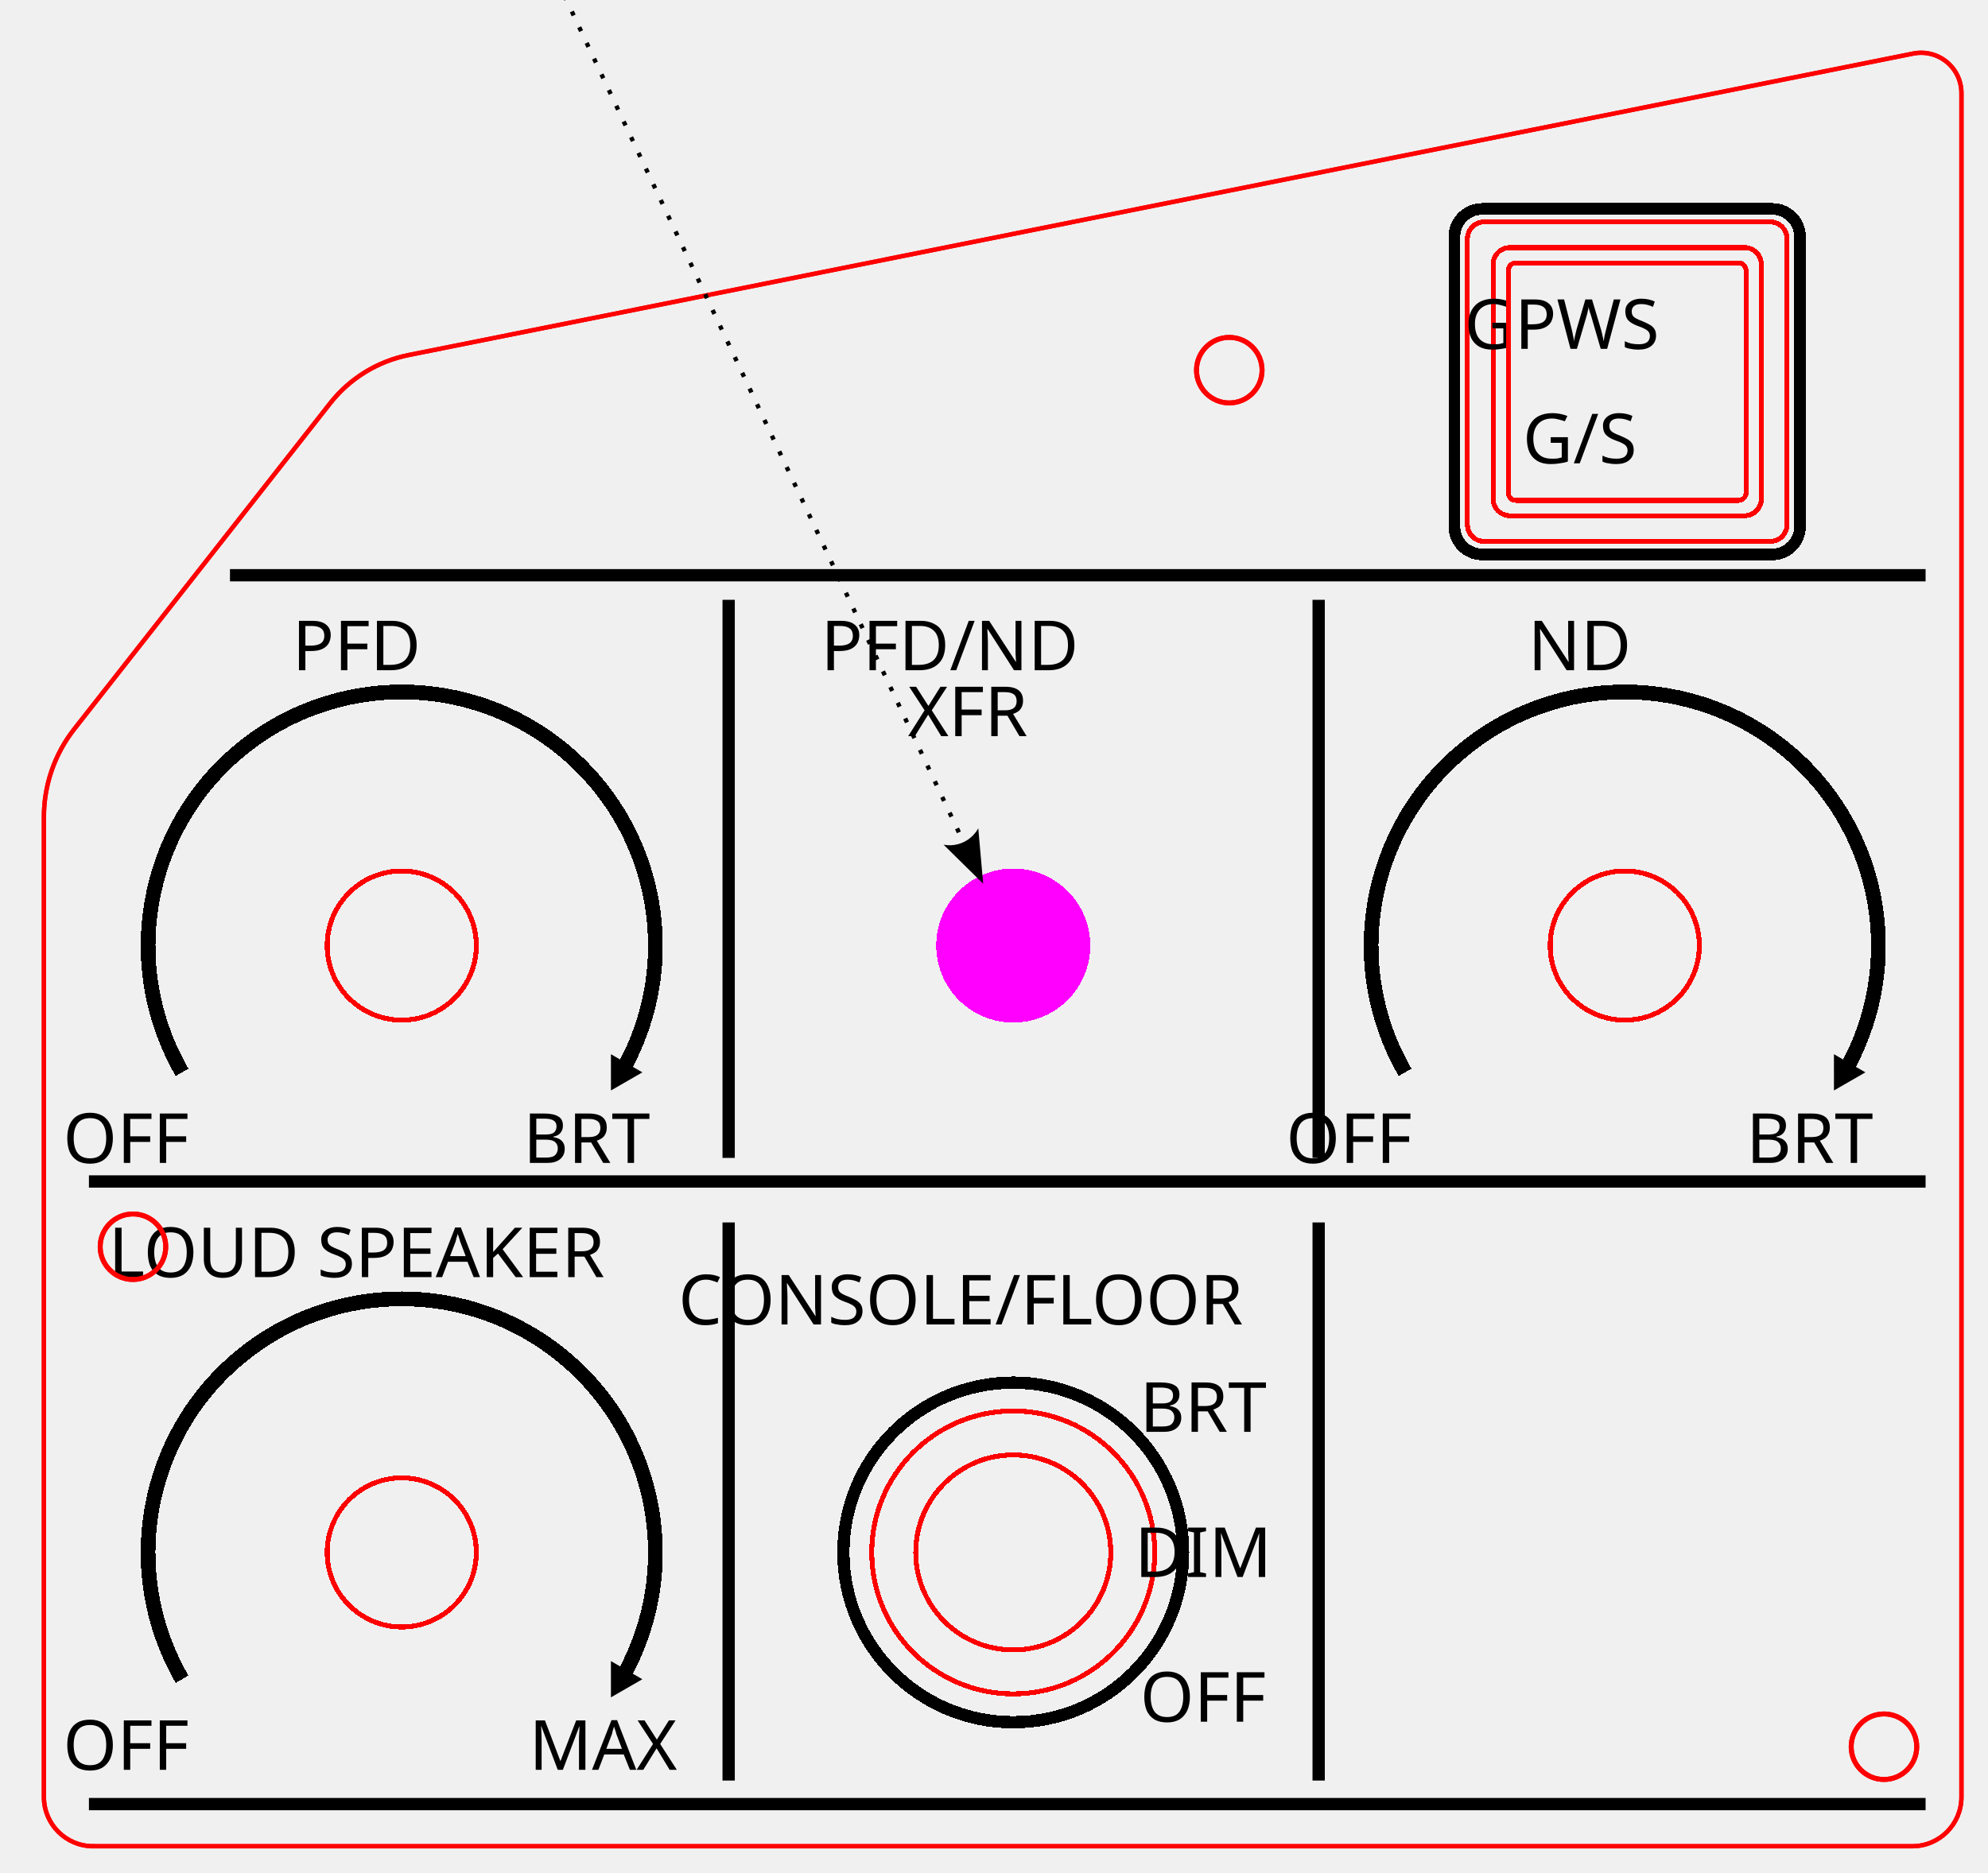
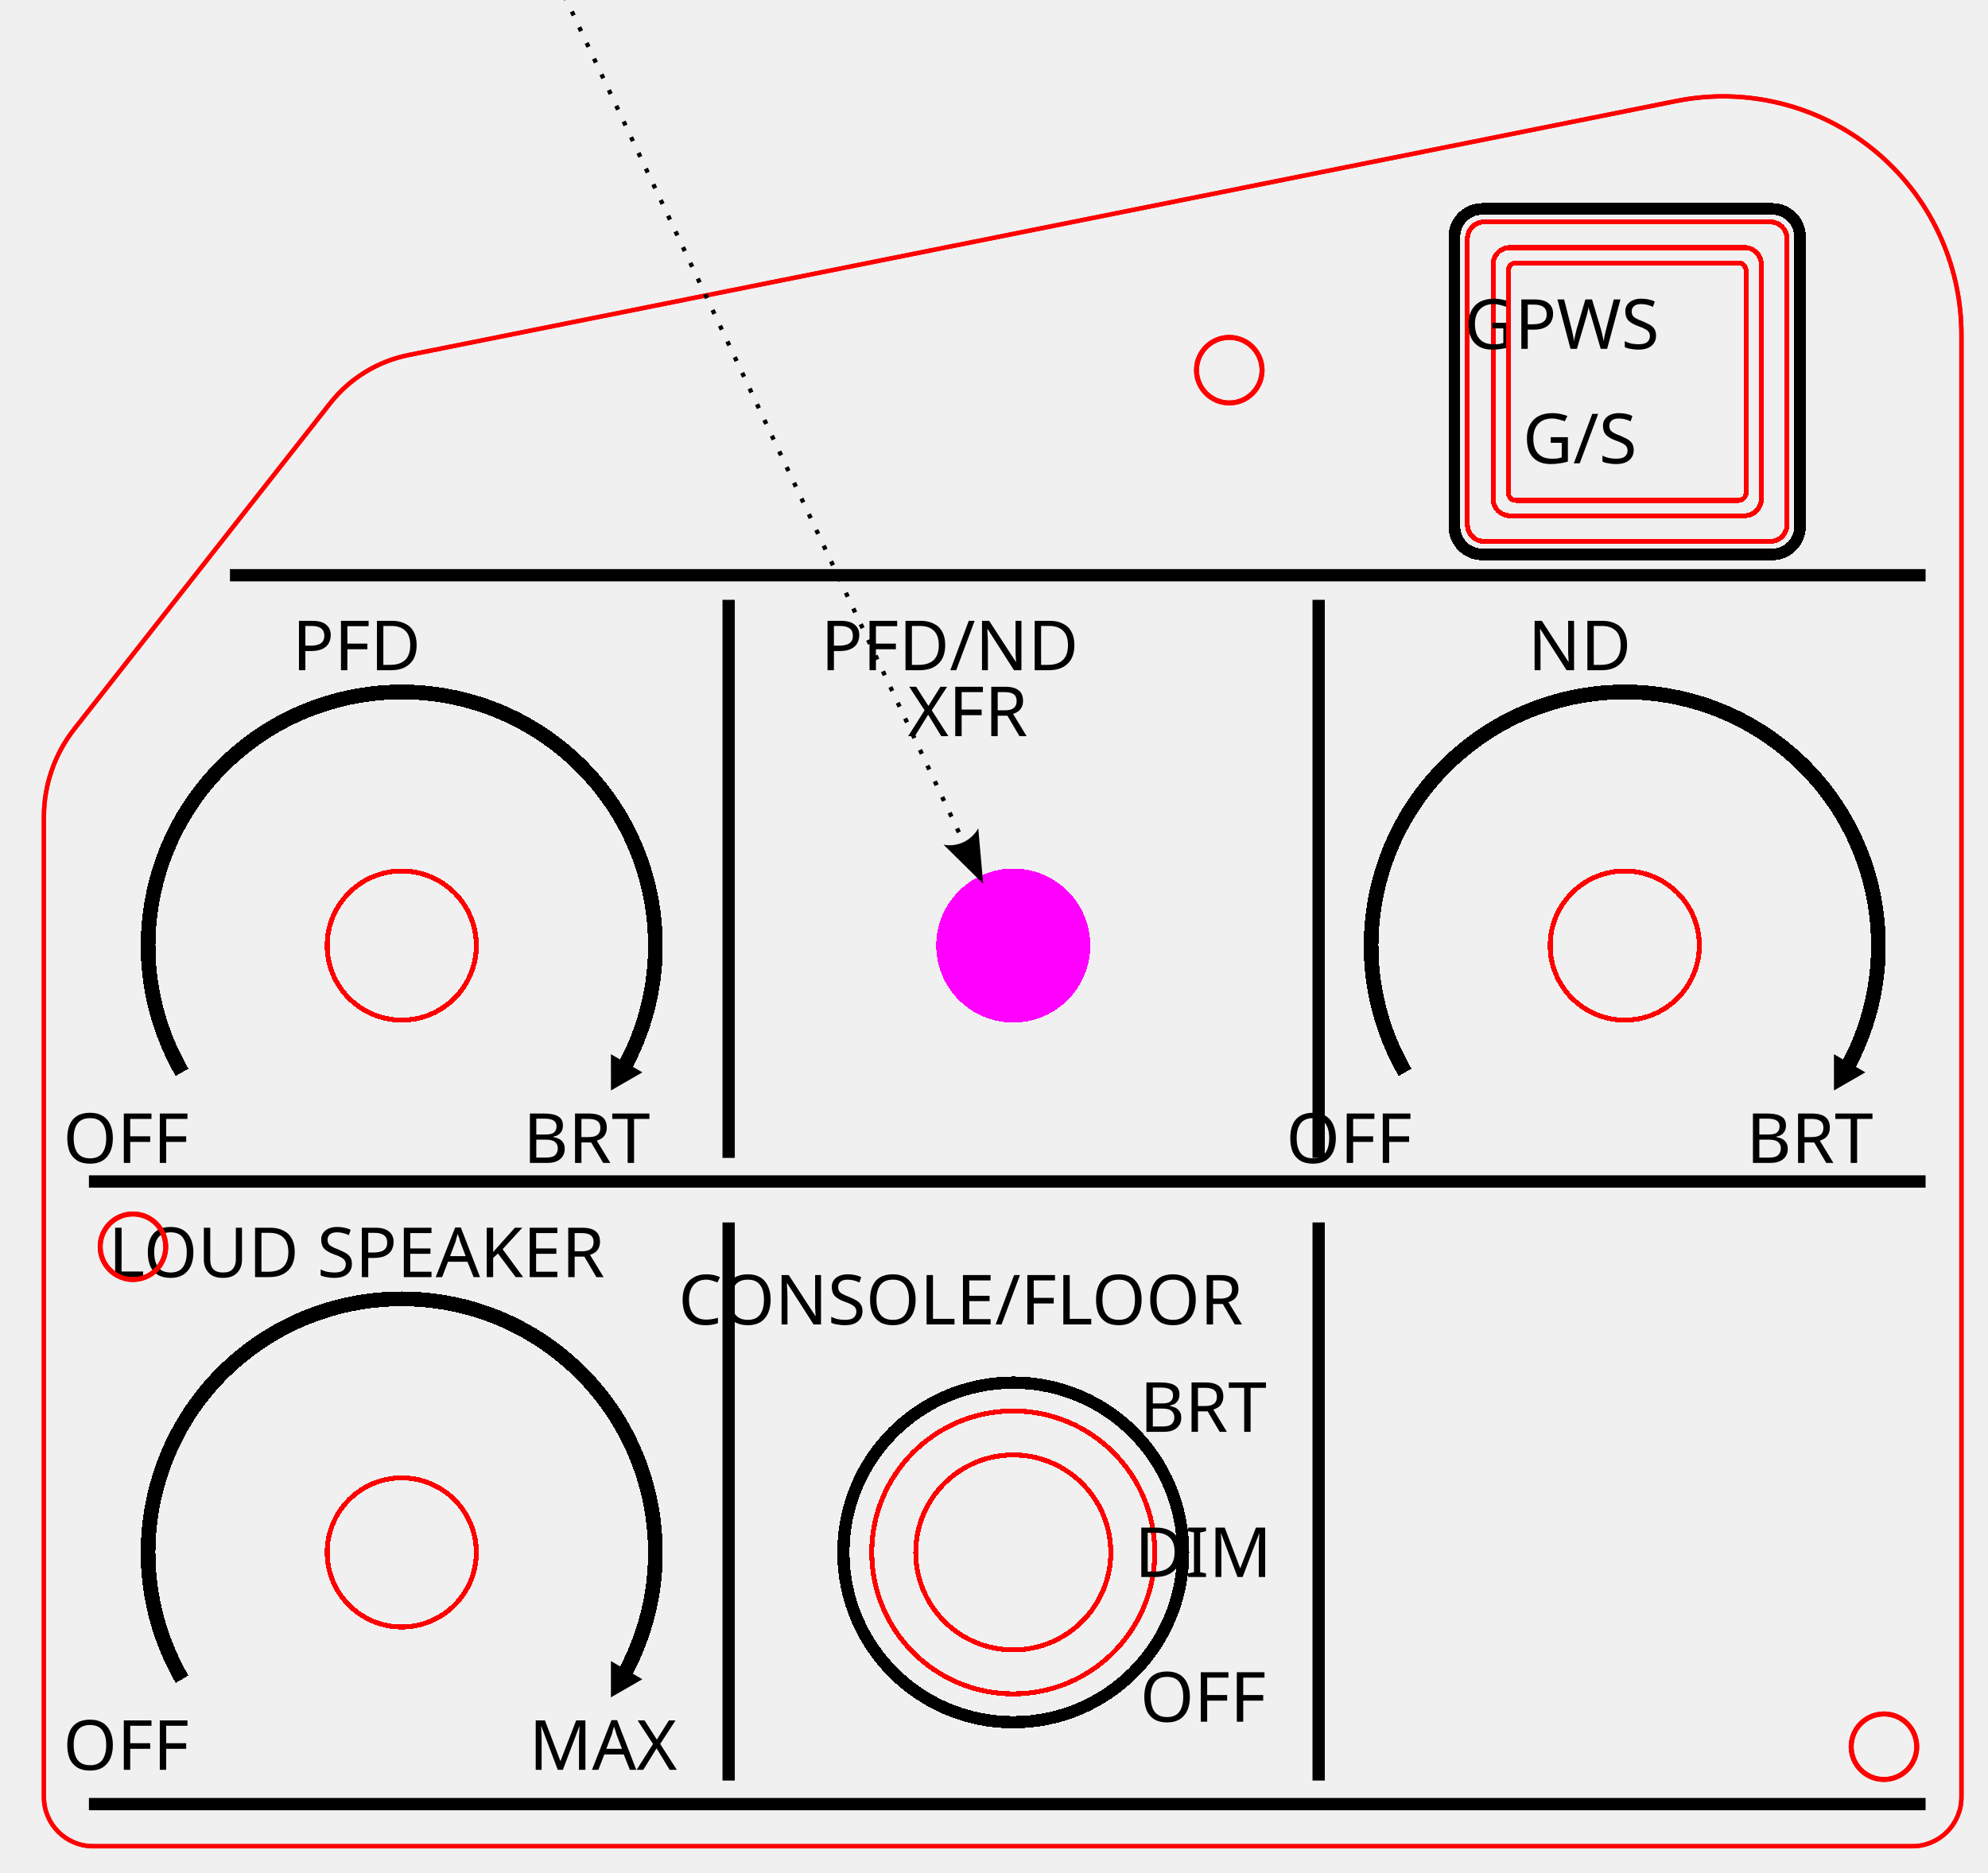
<svg xmlns="http://www.w3.org/2000/svg" width="121.3mm" height="114.3mm" viewBox="0 0 121.3 114.3" version="1.1" id="svg5">
  <defs id="defs2">
    <marker style="overflow:visible;" id="Arrow2Lend" refX="0.0" refY="0.0" orient="auto">
      <path transform="scale(1.1) rotate(180) translate(1,0)" d="M 8.719,4.034 L -2.207,0.016 L 8.719,-4.002 C 6.973,-1.63 6.983,1.616 8.719,4.034 z " style="fill-rule:evenodd;fill:context-stroke;stroke-width:0.625;stroke-linejoin:round;" id="path76630" />
    </marker>
    <marker style="overflow:visible;" id="Arrow1Mend" refX="0.0" refY="0.0" orient="auto">
      <path transform="scale(0.4) rotate(180) translate(10,0)" style="fill-rule:evenodd;fill:context-stroke;stroke:context-stroke;stroke-width:1.0pt;" d="M 0.0,0.0 L 5.0,-5.0 L -12.5,0.0 L 5.0,5.0 L 0.0,0.0 z " id="path76618" />
    </marker>
    <marker style="overflow:visible;" id="Arrow1Lend" refX="0.0" refY="0.0" orient="auto">
      <path transform="scale(0.8) rotate(180) translate(12.5,0)" style="fill-rule:evenodd;fill:context-stroke;stroke:context-stroke;stroke-width:1.0pt;" d="M 0.0,0.0 L 5.0,-5.0 L -12.5,0.0 L 5.0,5.0 L 0.0,0.0 z " id="path76612" />
    </marker>
    <marker style="overflow:visible" id="TriangleOutS" refX="0" refY="0" orient="auto">
      <path transform="scale(0.2)" style="fill:#000000;fill-opacity:1;fill-rule:evenodd;stroke:#000000;stroke-width:1pt;stroke-opacity:1" d="M 5.77,0 -2.88,5 V -5 Z" id="path13021" />
    </marker>
  </defs>
  <g id="layer1" transform="translate(-20.2568,-26.40769)" style="display:inline">
-     <path style="fill:none;stroke:#ff0000;stroke-width:0.265px;stroke-linecap:butt;stroke-linejoin:miter;stroke-opacity:1" d="m 25.936,139.087 111,0 a 3,3 135 0 0 3,-3 l 0,-104 a 2.458,2.458 39.333 0 0 -2.942,-2.41 L 45.192,48.076 a 8.126,8.126 148.404 0 0 -4.794,2.949 L 24.789,70.902 a 8.678,8.678 109.071 0 0 -1.853,5.359 v 59.825 a 3,3 45 0 0 3,3 z" id="path1408" />
    <circle style="display:inline;fill:#ffffff;fill-opacity:0;stroke:#ff0000;stroke-width:0.3;stroke-linejoin:round;shape-rendering:crispEdges;stop-color:#000000" id="circle13548" cx="44.77" cy="84.116" r="4.55" />
    <circle style="display:inline;fill:#ffffff;fill-opacity:0;stroke:#ff0000;stroke-width:0.3;stroke-linejoin:round;shape-rendering:crispEdges;stop-color:#000000" id="circle17762" cx="44.769" cy="121.155" r="4.55" />
    <circle style="display:inline;fill:#ffffff;fill-opacity:0;stroke:#ff0000;stroke-width:0.3;stroke-linejoin:round;shape-rendering:crispEdges;stop-color:#000000" id="circle27405" cx="119.393" cy="84.116" r="4.55" />
    <rect style="display:inline;fill:none;stroke:#ff0000;stroke-width:0.3;stroke-miterlimit:4;stroke-dasharray:none;shape-rendering:crispEdges;stop-color:#000000" id="rect11394-2" width="19.5" height="19.5" x="109.793" y="39.95" rx="1.025" ry="1.025" />
    <ellipse style="display:inline;fill:#ffffff;fill-opacity:0;stroke:#ff0000;stroke-width:0.3;stroke-linejoin:round;shape-rendering:crispEdges;stop-color:#000000" id="circle13343" cx="82.081" cy="121.155" rx="5.95" ry="5.95" />
    <circle style="display:inline;fill:none;fill-opacity:1;stroke:#ff0000;stroke-width:0.3;stroke-miterlimit:4;stroke-dasharray:none;stroke-dashoffset:0;stroke-opacity:1;paint-order:stroke fill markers" id="circle77250" cx="75.006" cy="22.592" r="2" transform="translate(20.2568,26.40769)" />
    <circle style="display:inline;fill:none;fill-opacity:1;stroke:#ff0000;stroke-width:0.3;stroke-miterlimit:4;stroke-dasharray:none;stroke-dashoffset:0;stroke-opacity:1;paint-order:stroke fill markers" id="circle77252" cx="114.952" cy="106.605" r="2" transform="translate(20.2568,26.40769)" />
    <circle style="display:inline;fill:none;fill-opacity:1;stroke:#ff0000;stroke-width:0.3;stroke-miterlimit:4;stroke-dasharray:none;stroke-dashoffset:0;stroke-opacity:1;paint-order:stroke fill markers" id="circle77254" cx="8.113" cy="76.091" r="2" transform="translate(20.2568,26.40769)" />
+     <path style="display:inline;fill:none;stroke:#ff0000;stroke-width:0.265px;stroke-linecap:butt;stroke-linejoin:miter;stroke-opacity:1" d="m 25.936,139.087 h 111 a 3,3 135 0 0 3,-3 V 46.829 A 14.539,14.539 39.333 0 0 122.54,32.573 L 45.192,48.076 a 8.126,8.126 148.404 0 0 -4.794,2.949 L 24.789,70.902 a 8.678,8.678 109.071 0 0 -1.853,5.359 v 59.825 a 3,3 45 0 0 3,3 z" id="path1256" />
  </g>
  <g id="layer2" style="display:inline">
    <path style="display:inline;opacity:1;fill:none;fill-opacity:0;stroke:#000000;stroke-width:0.9;stroke-linecap:butt;stroke-linejoin:round;stroke-miterlimit:4;stroke-dasharray:none;marker-end:url(#TriangleOutS);shape-rendering:crispEdges;stop-color:#000000" id="path13554" d="m 11.11,65.447 a 15.477,15.477 0 0 1 3.455,-19.595 15.477,15.477 0 0 1 19.897,0 15.477,15.477 0 0 1 3.455,19.595" />
    <text xml:space="preserve" style="font-style:normal;font-variant:normal;font-weight:normal;font-stretch:normal;font-size:4.233px;line-height:0.95;font-family:Bahnschrift;-inkscape-font-specification:'Bahnschrift, @wght=600,wdth=90.0';font-variant-ligatures:normal;font-variant-position:normal;font-variant-caps:normal;font-variant-numeric:normal;font-variant-alternates:normal;font-variant-east-asian:normal;font-variation-settings:'wdth' 90, 'wght' 600;text-indent:0;text-align:center;text-decoration:none;text-decoration-line:none;text-decoration-style:solid;text-decoration-color:#000000;letter-spacing:0px;word-spacing:0px;text-transform:none;writing-mode:lr-tb;direction:ltr;text-orientation:mixed;dominant-baseline:auto;baseline-shift:baseline;text-anchor:middle;white-space:normal;shape-padding:0;shape-margin:0;display:inline;vector-effect:none;fill:#000000;fill-opacity:1;stroke:none;stroke-width:0.265;stroke-linecap:butt;stroke-linejoin:miter;stroke-miterlimit:4;stroke-dasharray:none;stroke-dashoffset:0;stroke-opacity:1;stop-color:#000000" x="24.513" y="40.905" id="text13570">
      <tspan x="24.513" y="40.905" style="font-style:normal;font-variant:normal;font-weight:normal;font-stretch:normal;font-size:4.233px;line-height:0.95;font-family:Bahnschrift;-inkscape-font-specification:'Bahnschrift, @wght=600,wdth=90.0';font-variant-ligatures:normal;font-variant-position:normal;font-variant-caps:normal;font-variant-numeric:normal;font-variant-alternates:normal;font-variant-east-asian:normal;font-variation-settings:'wdth' 90, 'wght' 600;text-indent:0;text-align:center;text-decoration:none;text-decoration-line:none;text-decoration-style:solid;text-decoration-color:#000000;letter-spacing:0px;word-spacing:0px;text-transform:none;writing-mode:lr-tb;direction:ltr;text-orientation:mixed;dominant-baseline:auto;baseline-shift:baseline;text-anchor:middle;white-space:normal;shape-padding:0;shape-margin:0;inline-size:0;vector-effect:none;fill:#000000;fill-opacity:1;stroke:none;stroke-width:0.265;stroke-linecap:butt;stroke-linejoin:miter;stroke-miterlimit:4;stroke-dasharray:none;stroke-dashoffset:0;stroke-opacity:1;stop-color:#000000;stop-opacity:1" id="tspan14267">PFD</tspan>
    </text>
    <text xml:space="preserve" style="font-style:normal;font-variant:normal;font-weight:normal;font-stretch:normal;font-size:4.233px;line-height:1;font-family:Bahnschrift;-inkscape-font-specification:'Bahnschrift, @wght=700,wdth=90.0';font-variant-ligatures:normal;font-variant-position:normal;font-variant-caps:normal;font-variant-numeric:normal;font-variant-alternates:normal;font-variant-east-asian:normal;font-variation-settings:'wdth' 90, 'wght' 700;text-indent:0;text-align:center;text-decoration:none;text-decoration-line:none;text-decoration-style:solid;text-decoration-color:#000000;letter-spacing:0px;word-spacing:0px;text-transform:none;writing-mode:lr-tb;direction:ltr;text-orientation:mixed;dominant-baseline:auto;baseline-shift:baseline;text-anchor:middle;white-space:normal;shape-padding:0;shape-margin:0;display:inline;vector-effect:none;fill:#000000;fill-opacity:1;stroke:none;stroke-width:0.265;stroke-linecap:butt;stroke-linejoin:miter;stroke-miterlimit:4;stroke-dasharray:none;stroke-dashoffset:0;stroke-opacity:1;stop-color:#000000" x="10.441" y="70.977" id="text13574">
      <tspan x="10.441" y="70.977" style="font-style:normal;font-variant:normal;font-weight:normal;font-stretch:normal;font-size:4.233px;line-height:1;font-family:Bahnschrift;-inkscape-font-specification:'Bahnschrift, @wght=700,wdth=90.0';font-variant-ligatures:normal;font-variant-position:normal;font-variant-caps:normal;font-variant-numeric:normal;font-variant-alternates:normal;font-variant-east-asian:normal;font-variation-settings:'wdth' 90, 'wght' 700;text-indent:0;text-align:center;text-decoration:none;text-decoration-line:none;text-decoration-style:solid;text-decoration-color:#000000;letter-spacing:0px;word-spacing:0px;text-transform:none;writing-mode:lr-tb;direction:ltr;text-orientation:mixed;dominant-baseline:auto;baseline-shift:baseline;text-anchor:middle;white-space:normal;shape-padding:0;shape-margin:0;inline-size:0;vector-effect:none;fill:#000000;fill-opacity:1;stroke:none;stroke-width:0.265;stroke-linecap:butt;stroke-linejoin:miter;stroke-miterlimit:4;stroke-dasharray:none;stroke-dashoffset:0;stroke-opacity:1;stop-color:#000000;stop-opacity:1" id="tspan13572">OFF</tspan>
    </text>
    <text xml:space="preserve" style="font-style:normal;font-variant:normal;font-weight:normal;font-stretch:normal;font-size:4.233px;line-height:1;font-family:Bahnschrift;-inkscape-font-specification:'Bahnschrift, @wght=700,wdth=90.0';font-variant-ligatures:normal;font-variant-position:normal;font-variant-caps:normal;font-variant-numeric:normal;font-variant-alternates:normal;font-variant-east-asian:normal;font-variation-settings:'wdth' 90, 'wght' 700;text-indent:0;text-align:center;text-decoration:none;text-decoration-line:none;text-decoration-style:solid;text-decoration-color:#000000;letter-spacing:0px;word-spacing:0px;text-transform:none;writing-mode:lr-tb;direction:ltr;text-orientation:mixed;dominant-baseline:auto;baseline-shift:baseline;text-anchor:middle;white-space:normal;shape-padding:0;shape-margin:0;display:inline;vector-effect:none;fill:#000000;fill-opacity:1;stroke:none;stroke-width:0.265;stroke-linecap:butt;stroke-linejoin:miter;stroke-miterlimit:4;stroke-dasharray:none;stroke-dashoffset:0;stroke-opacity:1;stop-color:#000000" x="38.548" y="70.977" id="text13586">
      <tspan x="38.548" y="70.977" style="font-style:normal;font-variant:normal;font-weight:normal;font-stretch:normal;font-size:4.233px;line-height:1;font-family:Bahnschrift;-inkscape-font-specification:'Bahnschrift, @wght=700,wdth=90.0';font-variant-ligatures:normal;font-variant-position:normal;font-variant-caps:normal;font-variant-numeric:normal;font-variant-alternates:normal;font-variant-east-asian:normal;font-variation-settings:'wdth' 90, 'wght' 700;text-indent:0;text-align:center;text-decoration:none;text-decoration-line:none;text-decoration-style:solid;text-decoration-color:#000000;letter-spacing:0px;word-spacing:0px;text-transform:none;writing-mode:lr-tb;direction:ltr;text-orientation:mixed;dominant-baseline:auto;baseline-shift:baseline;text-anchor:middle;white-space:normal;shape-padding:0;shape-margin:0;inline-size:0;vector-effect:none;fill:#000000;fill-opacity:1;stroke:none;stroke-width:0.265;stroke-linecap:butt;stroke-linejoin:miter;stroke-miterlimit:4;stroke-dasharray:none;stroke-dashoffset:0;stroke-opacity:1;stop-color:#000000;stop-opacity:1" id="tspan13584">BRT</tspan>
    </text>
    <circle style="display:inline;fill:#ffffff;fill-opacity:0;stroke:#ff0000;stroke-width:0.3;stroke-linejoin:round;shape-rendering:crispEdges;stop-color:#000000" id="circle17599" cx="24.513" cy="57.709" r="4.55" />
    <path style="display:inline;opacity:1;fill:none;fill-opacity:0;stroke:#000000;stroke-width:0.9;stroke-linecap:butt;stroke-linejoin:round;stroke-miterlimit:4;stroke-dasharray:none;marker-end:url(#TriangleOutS);shape-rendering:crispEdges;stop-color:#000000" id="path17764" d="m 11.109,102.486 a 15.477,15.477 0 0 1 3.455,-19.595 15.477,15.477 0 0 1 19.897,0 15.477,15.477 0 0 1 3.455,19.595" />
    <text xml:space="preserve" style="font-style:normal;font-variant:normal;font-weight:normal;font-stretch:normal;font-size:4.233px;line-height:0.95;font-family:Bahnschrift;-inkscape-font-specification:'Bahnschrift, @wght=600,wdth=90.0';font-variant-ligatures:normal;font-variant-position:normal;font-variant-caps:normal;font-variant-numeric:normal;font-variant-alternates:normal;font-variant-east-asian:normal;font-variation-settings:'wdth' 90, 'wght' 600;text-indent:0;text-align:center;text-decoration:none;text-decoration-line:none;text-decoration-style:solid;text-decoration-color:#000000;letter-spacing:0px;word-spacing:0px;text-transform:none;writing-mode:lr-tb;direction:ltr;text-orientation:mixed;dominant-baseline:auto;baseline-shift:baseline;text-anchor:middle;white-space:normal;shape-padding:0;shape-margin:0;display:inline;vector-effect:none;fill:#000000;fill-opacity:1;stroke:none;stroke-width:0.265;stroke-linecap:butt;stroke-linejoin:miter;stroke-miterlimit:4;stroke-dasharray:none;stroke-dashoffset:0;stroke-opacity:1;stop-color:#000000" x="24.512" y="77.944" id="text17768">
      <tspan x="24.512" y="77.944" style="font-style:normal;font-variant:normal;font-weight:normal;font-stretch:normal;font-size:4.233px;line-height:0.95;font-family:Bahnschrift;-inkscape-font-specification:'Bahnschrift, @wght=600,wdth=90.0';font-variant-ligatures:normal;font-variant-position:normal;font-variant-caps:normal;font-variant-numeric:normal;font-variant-alternates:normal;font-variant-east-asian:normal;font-variation-settings:'wdth' 90, 'wght' 600;text-indent:0;text-align:center;text-decoration:none;text-decoration-line:none;text-decoration-style:solid;text-decoration-color:#000000;letter-spacing:0px;word-spacing:0px;text-transform:none;writing-mode:lr-tb;direction:ltr;text-orientation:mixed;dominant-baseline:auto;baseline-shift:baseline;text-anchor:middle;white-space:normal;shape-padding:0;shape-margin:0;inline-size:0;vector-effect:none;fill:#000000;fill-opacity:1;stroke:none;stroke-width:0.265;stroke-linecap:butt;stroke-linejoin:miter;stroke-miterlimit:4;stroke-dasharray:none;stroke-dashoffset:0;stroke-opacity:1;stop-color:#000000;stop-opacity:1" id="tspan17766">LOUD SPEAKER</tspan>
    </text>
    <text xml:space="preserve" style="font-style:normal;font-variant:normal;font-weight:normal;font-stretch:normal;font-size:4.233px;line-height:1;font-family:Bahnschrift;-inkscape-font-specification:'Bahnschrift, @wght=700,wdth=90.0';font-variant-ligatures:normal;font-variant-position:normal;font-variant-caps:normal;font-variant-numeric:normal;font-variant-alternates:normal;font-variant-east-asian:normal;font-variation-settings:'wdth' 90, 'wght' 700;text-indent:0;text-align:center;text-decoration:none;text-decoration-line:none;text-decoration-style:solid;text-decoration-color:#000000;letter-spacing:0px;word-spacing:0px;text-transform:none;writing-mode:lr-tb;direction:ltr;text-orientation:mixed;dominant-baseline:auto;baseline-shift:baseline;text-anchor:middle;white-space:normal;shape-padding:0;shape-margin:0;display:inline;vector-effect:none;fill:#000000;fill-opacity:1;stroke:none;stroke-width:0.265;stroke-linecap:butt;stroke-linejoin:miter;stroke-miterlimit:4;stroke-dasharray:none;stroke-dashoffset:0;stroke-opacity:1;stop-color:#000000" x="10.44" y="108.016" id="text17772">
      <tspan x="10.44" y="108.016" style="font-style:normal;font-variant:normal;font-weight:normal;font-stretch:normal;font-size:4.233px;line-height:1;font-family:Bahnschrift;-inkscape-font-specification:'Bahnschrift, @wght=700,wdth=90.0';font-variant-ligatures:normal;font-variant-position:normal;font-variant-caps:normal;font-variant-numeric:normal;font-variant-alternates:normal;font-variant-east-asian:normal;font-variation-settings:'wdth' 90, 'wght' 700;text-indent:0;text-align:center;text-decoration:none;text-decoration-line:none;text-decoration-style:solid;text-decoration-color:#000000;letter-spacing:0px;word-spacing:0px;text-transform:none;writing-mode:lr-tb;direction:ltr;text-orientation:mixed;dominant-baseline:auto;baseline-shift:baseline;text-anchor:middle;white-space:normal;shape-padding:0;shape-margin:0;inline-size:0;vector-effect:none;fill:#000000;fill-opacity:1;stroke:none;stroke-width:0.265;stroke-linecap:butt;stroke-linejoin:miter;stroke-miterlimit:4;stroke-dasharray:none;stroke-dashoffset:0;stroke-opacity:1;stop-color:#000000;stop-opacity:1" id="tspan17770">OFF</tspan>
    </text>
    <text xml:space="preserve" style="font-style:normal;font-variant:normal;font-weight:normal;font-stretch:normal;font-size:4.233px;line-height:1;font-family:Bahnschrift;-inkscape-font-specification:'Bahnschrift, @wght=700,wdth=90.0';font-variant-ligatures:normal;font-variant-position:normal;font-variant-caps:normal;font-variant-numeric:normal;font-variant-alternates:normal;font-variant-east-asian:normal;font-variation-settings:'wdth' 90, 'wght' 700;text-indent:0;text-align:center;text-decoration:none;text-decoration-line:none;text-decoration-style:solid;text-decoration-color:#000000;letter-spacing:0px;word-spacing:0px;text-transform:none;writing-mode:lr-tb;direction:ltr;text-orientation:mixed;dominant-baseline:auto;baseline-shift:baseline;text-anchor:middle;white-space:normal;shape-padding:0;shape-margin:0;display:inline;vector-effect:none;fill:#000000;fill-opacity:1;stroke:none;stroke-width:0.265;stroke-linecap:butt;stroke-linejoin:miter;stroke-miterlimit:4;stroke-dasharray:none;stroke-dashoffset:0;stroke-opacity:1;stop-color:#000000" x="39.547" y="108.016" id="text17776">
      <tspan x="39.547" y="108.016" style="font-style:normal;font-variant:normal;font-weight:normal;font-stretch:normal;font-size:4.233px;line-height:1;font-family:Bahnschrift;-inkscape-font-specification:'Bahnschrift, @wght=700,wdth=90.0';font-variant-ligatures:normal;font-variant-position:normal;font-variant-caps:normal;font-variant-numeric:normal;font-variant-alternates:normal;font-variant-east-asian:normal;font-variation-settings:'wdth' 90, 'wght' 700;text-indent:0;text-align:center;text-decoration:none;text-decoration-line:none;text-decoration-style:solid;text-decoration-color:#000000;letter-spacing:0px;word-spacing:0px;text-transform:none;writing-mode:lr-tb;direction:ltr;text-orientation:mixed;dominant-baseline:auto;baseline-shift:baseline;text-anchor:middle;white-space:normal;shape-padding:0;shape-margin:0;inline-size:0;vector-effect:none;fill:#000000;fill-opacity:1;stroke:none;stroke-width:0.265;stroke-linecap:butt;stroke-linejoin:miter;stroke-miterlimit:4;stroke-dasharray:none;stroke-dashoffset:0;stroke-opacity:1;stop-color:#000000;stop-opacity:1" id="tspan17774">MAX</tspan>
    </text>
    <circle style="display:inline;fill:#ffffff;fill-opacity:0;stroke:#ff0000;stroke-width:0.3;stroke-linejoin:round;shape-rendering:crispEdges;stop-color:#000000" id="circle17778" cx="24.513" cy="94.747" r="4.55" />
    <path style="fill:none;stroke:#000000;stroke-width:0.75;stroke-linecap:butt;stroke-linejoin:miter;stroke-miterlimit:4;stroke-dasharray:none;stroke-opacity:1" d="M 117.492,35.108 H 14.032" id="path27321" />
    <path style="fill:none;stroke:#000000;stroke-width:0.75;stroke-linecap:butt;stroke-linejoin:miter;stroke-miterlimit:4;stroke-dasharray:none;stroke-opacity:1" d="M 117.492,72.108 H 5.426" id="path27403" />
    <path style="display:inline;opacity:1;fill:none;fill-opacity:0;stroke:#000000;stroke-width:0.9;stroke-linecap:butt;stroke-linejoin:round;stroke-miterlimit:4;stroke-dasharray:none;marker-end:url(#TriangleOutS);shape-rendering:crispEdges;stop-color:#000000" id="path27407" d="m 85.733,65.447 a 15.477,15.477 0 0 1 3.455,-19.595 15.477,15.477 0 0 1 19.897,0 15.477,15.477 0 0 1 3.455,19.595" />
    <text xml:space="preserve" style="font-style:normal;font-variant:normal;font-weight:normal;font-stretch:normal;font-size:4.233px;line-height:0.95;font-family:Bahnschrift;-inkscape-font-specification:'Bahnschrift, @wght=600,wdth=90.0';font-variant-ligatures:normal;font-variant-position:normal;font-variant-caps:normal;font-variant-numeric:normal;font-variant-alternates:normal;font-variant-east-asian:normal;font-variation-settings:'wdth' 90, 'wght' 600;text-indent:0;text-align:center;text-decoration:none;text-decoration-line:none;text-decoration-style:solid;text-decoration-color:#000000;letter-spacing:0px;word-spacing:0px;text-transform:none;writing-mode:lr-tb;direction:ltr;text-orientation:mixed;dominant-baseline:auto;baseline-shift:baseline;text-anchor:middle;white-space:normal;shape-padding:0;shape-margin:0;display:inline;vector-effect:none;fill:#000000;fill-opacity:1;stroke:none;stroke-width:0.265;stroke-linecap:butt;stroke-linejoin:miter;stroke-miterlimit:4;stroke-dasharray:none;stroke-dashoffset:0;stroke-opacity:1;stop-color:#000000" x="99.136" y="40.905" id="text27411">
      <tspan x="99.136" y="40.905" style="font-style:normal;font-variant:normal;font-weight:normal;font-stretch:normal;font-size:4.233px;line-height:0.95;font-family:Bahnschrift;-inkscape-font-specification:'Bahnschrift, @wght=600,wdth=90.0';font-variant-ligatures:normal;font-variant-position:normal;font-variant-caps:normal;font-variant-numeric:normal;font-variant-alternates:normal;font-variant-east-asian:normal;font-variation-settings:'wdth' 90, 'wght' 600;text-indent:0;text-align:center;text-decoration:none;text-decoration-line:none;text-decoration-style:solid;text-decoration-color:#000000;letter-spacing:0px;word-spacing:0px;text-transform:none;writing-mode:lr-tb;direction:ltr;text-orientation:mixed;dominant-baseline:auto;baseline-shift:baseline;text-anchor:middle;white-space:normal;shape-padding:0;shape-margin:0;inline-size:0;vector-effect:none;fill:#000000;fill-opacity:1;stroke:none;stroke-width:0.265;stroke-linecap:butt;stroke-linejoin:miter;stroke-miterlimit:4;stroke-dasharray:none;stroke-dashoffset:0;stroke-opacity:1;stop-color:#000000;stop-opacity:1" id="tspan27409">ND</tspan>
    </text>
    <text xml:space="preserve" style="font-style:normal;font-variant:normal;font-weight:normal;font-stretch:normal;font-size:4.233px;line-height:1;font-family:Bahnschrift;-inkscape-font-specification:'Bahnschrift, @wght=700,wdth=90.0';font-variant-ligatures:normal;font-variant-position:normal;font-variant-caps:normal;font-variant-numeric:normal;font-variant-alternates:normal;font-variant-east-asian:normal;font-variation-settings:'wdth' 90, 'wght' 700;text-indent:0;text-align:center;text-decoration:none;text-decoration-line:none;text-decoration-style:solid;text-decoration-color:#000000;letter-spacing:0px;word-spacing:0px;text-transform:none;writing-mode:lr-tb;direction:ltr;text-orientation:mixed;dominant-baseline:auto;baseline-shift:baseline;text-anchor:middle;white-space:normal;shape-padding:0;shape-margin:0;display:inline;vector-effect:none;fill:#000000;fill-opacity:1;stroke:none;stroke-width:0.265;stroke-linecap:butt;stroke-linejoin:miter;stroke-miterlimit:4;stroke-dasharray:none;stroke-dashoffset:0;stroke-opacity:1;stop-color:#000000" x="85.064" y="70.977" id="text27415">
      <tspan x="85.064" y="70.977" style="font-style:normal;font-variant:normal;font-weight:normal;font-stretch:normal;font-size:4.233px;line-height:1;font-family:Bahnschrift;-inkscape-font-specification:'Bahnschrift, @wght=700,wdth=90.0';font-variant-ligatures:normal;font-variant-position:normal;font-variant-caps:normal;font-variant-numeric:normal;font-variant-alternates:normal;font-variant-east-asian:normal;font-variation-settings:'wdth' 90, 'wght' 700;text-indent:0;text-align:center;text-decoration:none;text-decoration-line:none;text-decoration-style:solid;text-decoration-color:#000000;letter-spacing:0px;word-spacing:0px;text-transform:none;writing-mode:lr-tb;direction:ltr;text-orientation:mixed;dominant-baseline:auto;baseline-shift:baseline;text-anchor:middle;white-space:normal;shape-padding:0;shape-margin:0;inline-size:0;vector-effect:none;fill:#000000;fill-opacity:1;stroke:none;stroke-width:0.265;stroke-linecap:butt;stroke-linejoin:miter;stroke-miterlimit:4;stroke-dasharray:none;stroke-dashoffset:0;stroke-opacity:1;stop-color:#000000;stop-opacity:1" id="tspan27413">OFF</tspan>
    </text>
    <text xml:space="preserve" style="font-style:normal;font-variant:normal;font-weight:normal;font-stretch:normal;font-size:4.233px;line-height:1;font-family:Bahnschrift;-inkscape-font-specification:'Bahnschrift, @wght=700,wdth=90.0';font-variant-ligatures:normal;font-variant-position:normal;font-variant-caps:normal;font-variant-numeric:normal;font-variant-alternates:normal;font-variant-east-asian:normal;font-variation-settings:'wdth' 90, 'wght' 700;text-indent:0;text-align:center;text-decoration:none;text-decoration-line:none;text-decoration-style:solid;text-decoration-color:#000000;letter-spacing:0px;word-spacing:0px;text-transform:none;writing-mode:lr-tb;direction:ltr;text-orientation:mixed;dominant-baseline:auto;baseline-shift:baseline;text-anchor:middle;white-space:normal;shape-padding:0;shape-margin:0;display:inline;vector-effect:none;fill:#000000;fill-opacity:1;stroke:none;stroke-width:0.265;stroke-linecap:butt;stroke-linejoin:miter;stroke-miterlimit:4;stroke-dasharray:none;stroke-dashoffset:0;stroke-opacity:1;stop-color:#000000" x="113.171" y="70.977" id="text27419">
      <tspan x="113.171" y="70.977" style="font-style:normal;font-variant:normal;font-weight:normal;font-stretch:normal;font-size:4.233px;line-height:1;font-family:Bahnschrift;-inkscape-font-specification:'Bahnschrift, @wght=700,wdth=90.0';font-variant-ligatures:normal;font-variant-position:normal;font-variant-caps:normal;font-variant-numeric:normal;font-variant-alternates:normal;font-variant-east-asian:normal;font-variation-settings:'wdth' 90, 'wght' 700;text-indent:0;text-align:center;text-decoration:none;text-decoration-line:none;text-decoration-style:solid;text-decoration-color:#000000;letter-spacing:0px;word-spacing:0px;text-transform:none;writing-mode:lr-tb;direction:ltr;text-orientation:mixed;dominant-baseline:auto;baseline-shift:baseline;text-anchor:middle;white-space:normal;shape-padding:0;shape-margin:0;inline-size:0;vector-effect:none;fill:#000000;fill-opacity:1;stroke:none;stroke-width:0.265;stroke-linecap:butt;stroke-linejoin:miter;stroke-miterlimit:4;stroke-dasharray:none;stroke-dashoffset:0;stroke-opacity:1;stop-color:#000000;stop-opacity:1" id="tspan27417">BRT</tspan>
    </text>
    <circle style="display:inline;fill:#ffffff;fill-opacity:0;stroke:#ff0000;stroke-width:0.3;stroke-linejoin:round;shape-rendering:crispEdges;stop-color:#000000" id="circle27421" cx="99.136" cy="57.709" r="4.55" />
    <rect style="font-variation-settings:normal;display:inline;vector-effect:none;fill:none;fill-opacity:1;stroke:#000000;stroke-width:0.715;stroke-linecap:round;stroke-linejoin:miter;stroke-miterlimit:4;stroke-dasharray:none;stroke-dashoffset:0;stroke-opacity:1;shape-rendering:crispEdges;stop-color:#000000" id="rect7034-0-2" width="21.084" height="21.084" x="88.744" y="12.751" rx="1.692" ry="1.692" />
    <rect style="display:inline;fill:none;stroke:#ff0000;stroke-width:0.3;stroke-miterlimit:4;stroke-dasharray:none;shape-rendering:crispEdges;stop-color:#000000" id="rect11396-0" width="16.365" height="16.365" x="91.104" y="15.11" rx="1.025" ry="1.025" />
    <path style="fill:none;stroke:#000000;stroke-width:0.75;stroke-linecap:butt;stroke-linejoin:miter;stroke-miterlimit:4;stroke-dasharray:none;stroke-opacity:1" d="M 117.492,110.108 H 5.426" id="path55066" />
    <circle style="display:inline;fill:#ff00ff;fill-opacity:1;stroke:#ff00ff;stroke-width:0.3;stroke-linejoin:round;shape-rendering:crispEdges;stop-color:#000000" id="circle62216" cx="61.825" cy="57.709" r="4.55" />
    <text xml:space="preserve" style="font-style:normal;font-variant:normal;font-weight:normal;font-stretch:normal;font-size:4.233px;line-height:0.95;font-family:Bahnschrift;-inkscape-font-specification:'Bahnschrift, @wght=600,wdth=90.0';font-variant-ligatures:normal;font-variant-position:normal;font-variant-caps:normal;font-variant-numeric:normal;font-variant-alternates:normal;font-variant-east-asian:normal;font-variation-settings:'wdth' 90, 'wght' 600;text-indent:0;text-align:center;text-decoration:none;text-decoration-line:none;text-decoration-style:solid;text-decoration-color:#000000;letter-spacing:0px;word-spacing:0px;text-transform:none;writing-mode:lr-tb;direction:ltr;text-orientation:mixed;dominant-baseline:auto;baseline-shift:baseline;text-anchor:middle;white-space:normal;shape-padding:0;shape-margin:0;display:inline;vector-effect:none;fill:#000000;fill-opacity:1;stroke:none;stroke-width:0.265;stroke-linecap:butt;stroke-linejoin:miter;stroke-miterlimit:4;stroke-dasharray:none;stroke-dashoffset:0;stroke-opacity:1;stop-color:#000000" x="61.806" y="40.905" id="text62220">
      <tspan x="61.806" y="40.905" style="font-style:normal;font-variant:normal;font-weight:normal;font-stretch:normal;font-size:4.233px;line-height:0.95;font-family:Bahnschrift;-inkscape-font-specification:'Bahnschrift, @wght=600,wdth=90.0';font-variant-ligatures:normal;font-variant-position:normal;font-variant-caps:normal;font-variant-numeric:normal;font-variant-alternates:normal;font-variant-east-asian:normal;font-variation-settings:'wdth' 90, 'wght' 600;text-indent:0;text-align:center;text-decoration:none;text-decoration-line:none;text-decoration-style:solid;text-decoration-color:#000000;letter-spacing:0px;word-spacing:0px;text-transform:none;writing-mode:lr-tb;direction:ltr;text-orientation:mixed;dominant-baseline:auto;baseline-shift:baseline;text-anchor:middle;white-space:normal;shape-padding:0;shape-margin:0;inline-size:0;vector-effect:none;fill:#000000;fill-opacity:1;stroke:none;stroke-width:0.265;stroke-linecap:butt;stroke-linejoin:miter;stroke-miterlimit:4;stroke-dasharray:none;stroke-dashoffset:0;stroke-opacity:1;stop-color:#000000;stop-opacity:1" id="tspan62218">PFD/ND</tspan>
      <tspan x="61.806" y="44.926" style="font-style:normal;font-variant:normal;font-weight:normal;font-stretch:normal;font-size:4.233px;line-height:0.95;font-family:Bahnschrift;-inkscape-font-specification:'Bahnschrift, @wght=600,wdth=90.0';font-variant-ligatures:normal;font-variant-position:normal;font-variant-caps:normal;font-variant-numeric:normal;font-variant-alternates:normal;font-variant-east-asian:normal;font-variation-settings:'wdth' 90, 'wght' 600;text-indent:0;text-align:center;text-decoration:none;text-decoration-line:none;text-decoration-style:solid;text-decoration-color:#000000;letter-spacing:0px;word-spacing:0px;text-transform:none;writing-mode:lr-tb;direction:ltr;text-orientation:mixed;dominant-baseline:auto;baseline-shift:baseline;text-anchor:middle;white-space:normal;shape-padding:0;shape-margin:0;inline-size:0;vector-effect:none;fill:#000000;fill-opacity:1;stroke:none;stroke-width:0.265;stroke-linecap:butt;stroke-linejoin:miter;stroke-miterlimit:4;stroke-dasharray:none;stroke-dashoffset:0;stroke-opacity:1;stop-color:#000000;stop-opacity:1" id="tspan64095">XFR</tspan>
    </text>
    <ellipse style="display:inline;fill:#ffffff;fill-opacity:0;stroke:#ff0000;stroke-width:0.3;stroke-linejoin:round;shape-rendering:crispEdges;stop-color:#000000" id="circle13363" cx="82.081" cy="121.155" rx="8.634" ry="8.634" transform="translate(-20.2568,-26.40769)" />
    <text xml:space="preserve" style="font-style:normal;font-variant:normal;font-weight:normal;font-stretch:normal;font-size:4.233px;line-height:0.95;font-family:Bahnschrift;-inkscape-font-specification:'Bahnschrift, @wght=600,wdth=90.0';font-variant-ligatures:normal;font-variant-position:normal;font-variant-caps:normal;font-variant-numeric:normal;font-variant-alternates:normal;font-variant-east-asian:normal;font-variation-settings:'wdth' 90, 'wght' 600;text-indent:0;text-align:center;text-decoration:none;text-decoration-line:none;text-decoration-style:solid;text-decoration-color:#000000;letter-spacing:0px;word-spacing:0px;text-transform:none;writing-mode:lr-tb;direction:ltr;text-orientation:mixed;dominant-baseline:auto;baseline-shift:baseline;text-anchor:middle;white-space:normal;shape-padding:0;shape-margin:0;display:inline;vector-effect:none;fill:#000000;fill-opacity:1;stroke:none;stroke-width:0.265;stroke-linecap:butt;stroke-linejoin:miter;stroke-miterlimit:4;stroke-dasharray:none;stroke-dashoffset:0;stroke-opacity:1;stop-color:#000000" x="81.627" y="107.244" id="text13349" transform="translate(-20.2568,-26.40769)">
      <tspan x="81.627" y="107.244" style="font-style:normal;font-variant:normal;font-weight:normal;font-stretch:normal;font-size:4.233px;line-height:0.95;font-family:Bahnschrift;-inkscape-font-specification:'Bahnschrift, @wght=600,wdth=90.0';font-variant-ligatures:normal;font-variant-position:normal;font-variant-caps:normal;font-variant-numeric:normal;font-variant-alternates:normal;font-variant-east-asian:normal;font-variation-settings:'wdth' 90, 'wght' 600;text-indent:0;text-align:center;text-decoration:none;text-decoration-line:none;text-decoration-style:solid;text-decoration-color:#000000;letter-spacing:0px;word-spacing:0px;text-transform:none;writing-mode:lr-tb;direction:ltr;text-orientation:mixed;dominant-baseline:auto;baseline-shift:baseline;text-anchor:middle;white-space:normal;shape-padding:0;shape-margin:0;inline-size:0;vector-effect:none;fill:#000000;fill-opacity:1;stroke:none;stroke-width:0.265;stroke-linecap:butt;stroke-linejoin:miter;stroke-miterlimit:4;stroke-dasharray:none;stroke-dashoffset:0;stroke-opacity:1;stop-color:#000000;stop-opacity:1" id="tspan13347">CONSOLE/FLOOR</tspan>
    </text>
    <text xml:space="preserve" style="font-style:normal;font-variant:normal;font-weight:normal;font-stretch:normal;font-size:4.233px;line-height:1;font-family:Bahnschrift;-inkscape-font-specification:'Bahnschrift, @wght=700,wdth=90.0';font-variant-ligatures:normal;font-variant-position:normal;font-variant-caps:normal;font-variant-numeric:normal;font-variant-alternates:normal;font-variant-east-asian:normal;font-variation-settings:'wdth' 90, 'wght' 700;text-indent:0;text-align:center;text-decoration:none;text-decoration-line:none;text-decoration-style:solid;text-decoration-color:#000000;letter-spacing:0px;word-spacing:0px;text-transform:none;writing-mode:lr-tb;direction:ltr;text-orientation:mixed;dominant-baseline:auto;baseline-shift:baseline;text-anchor:middle;white-space:normal;shape-padding:0;shape-margin:0;display:inline;vector-effect:none;fill:#000000;fill-opacity:1;stroke:none;stroke-width:0.265;stroke-linecap:butt;stroke-linejoin:miter;stroke-miterlimit:4;stroke-dasharray:none;stroke-dashoffset:0;stroke-opacity:1;stop-color:#000000" x="96.415" y="131.487" id="text13353" transform="translate(-20.2568,-26.40769)">
      <tspan x="96.415" y="131.487" style="font-style:normal;font-variant:normal;font-weight:normal;font-stretch:normal;font-size:4.233px;line-height:1;font-family:Bahnschrift;-inkscape-font-specification:'Bahnschrift, @wght=700,wdth=90.0';font-variant-ligatures:normal;font-variant-position:normal;font-variant-caps:normal;font-variant-numeric:normal;font-variant-alternates:normal;font-variant-east-asian:normal;font-variation-settings:'wdth' 90, 'wght' 700;text-indent:0;text-align:center;text-decoration:none;text-decoration-line:none;text-decoration-style:solid;text-decoration-color:#000000;letter-spacing:0px;word-spacing:0px;text-transform:none;writing-mode:lr-tb;direction:ltr;text-orientation:mixed;dominant-baseline:auto;baseline-shift:baseline;text-anchor:middle;white-space:normal;shape-padding:0;shape-margin:0;inline-size:0;vector-effect:none;fill:#000000;fill-opacity:1;stroke:none;stroke-width:0.265;stroke-linecap:butt;stroke-linejoin:miter;stroke-miterlimit:4;stroke-dasharray:none;stroke-dashoffset:0;stroke-opacity:1;stop-color:#000000;stop-opacity:1" id="tspan13351">OFF</tspan>
    </text>
    <text xml:space="preserve" style="font-style:normal;font-variant:normal;font-weight:normal;font-stretch:normal;font-size:4.233px;line-height:1;font-family:Bahnschrift;-inkscape-font-specification:'Bahnschrift, @wght=700,wdth=90.0';font-variant-ligatures:normal;font-variant-position:normal;font-variant-caps:normal;font-variant-numeric:normal;font-variant-alternates:normal;font-variant-east-asian:normal;font-variation-settings:'wdth' 90, 'wght' 700;text-indent:0;text-align:center;text-decoration:none;text-decoration-line:none;text-decoration-style:solid;text-decoration-color:#000000;letter-spacing:0px;word-spacing:0px;text-transform:none;writing-mode:lr-tb;direction:ltr;text-orientation:mixed;dominant-baseline:auto;baseline-shift:baseline;text-anchor:middle;white-space:normal;shape-padding:0;shape-margin:0;display:inline;vector-effect:none;fill:#000000;fill-opacity:1;stroke:none;stroke-width:0.265;stroke-linecap:butt;stroke-linejoin:miter;stroke-miterlimit:4;stroke-dasharray:none;stroke-dashoffset:0;stroke-opacity:1;stop-color:#000000" x="96.421" y="113.8" id="text13357" transform="translate(-20.2568,-26.40769)">
      <tspan x="96.421" y="113.8" style="font-style:normal;font-variant:normal;font-weight:normal;font-stretch:normal;font-size:4.233px;line-height:1;font-family:Bahnschrift;-inkscape-font-specification:'Bahnschrift, @wght=700,wdth=90.0';font-variant-ligatures:normal;font-variant-position:normal;font-variant-caps:normal;font-variant-numeric:normal;font-variant-alternates:normal;font-variant-east-asian:normal;font-variation-settings:'wdth' 90, 'wght' 700;text-indent:0;text-align:center;text-decoration:none;text-decoration-line:none;text-decoration-style:solid;text-decoration-color:#000000;letter-spacing:0px;word-spacing:0px;text-transform:none;writing-mode:lr-tb;direction:ltr;text-orientation:mixed;dominant-baseline:auto;baseline-shift:baseline;text-anchor:middle;white-space:normal;shape-padding:0;shape-margin:0;inline-size:0;vector-effect:none;fill:#000000;fill-opacity:1;stroke:none;stroke-width:0.265;stroke-linecap:butt;stroke-linejoin:miter;stroke-miterlimit:4;stroke-dasharray:none;stroke-dashoffset:0;stroke-opacity:1;stop-color:#000000;stop-opacity:1" id="tspan13355">BRT</tspan>
    </text>
    <circle style="font-variation-settings:normal;display:inline;vector-effect:none;fill:none;fill-opacity:1;stroke:#000000;stroke-width:0.75;stroke-linecap:round;stroke-linejoin:miter;stroke-miterlimit:4;stroke-dasharray:none;stroke-dashoffset:0;stroke-opacity:1;shape-rendering:crispEdges;stop-color:#000000" id="path13361" cx="82.081" cy="121.155" r="10.363" transform="translate(-20.2568,-26.40769)" />
    <path style="display:inline;fill:none;stroke:#000000;stroke-width:0.75;stroke-linecap:butt;stroke-linejoin:miter;stroke-miterlimit:4;stroke-dasharray:none;stroke-opacity:1" d="m 64.716,101.016 v 34.062" id="path54984" transform="translate(-20.2568,-26.40769)" />
    <text xml:space="preserve" style="font-style:normal;font-variant:normal;font-weight:normal;font-stretch:normal;font-size:4.233px;line-height:1;font-family:Bahnschrift;-inkscape-font-specification:'Bahnschrift, @wght=700,wdth=90.0';font-variant-ligatures:normal;font-variant-position:normal;font-variant-caps:normal;font-variant-numeric:normal;font-variant-alternates:normal;font-variant-east-asian:normal;font-variation-settings:'wdth' 90, 'wght' 700;text-indent:0;text-align:center;text-decoration:none;text-decoration-line:none;text-decoration-style:solid;text-decoration-color:#000000;letter-spacing:0px;word-spacing:0px;text-transform:none;writing-mode:lr-tb;direction:ltr;text-orientation:mixed;dominant-baseline:auto;baseline-shift:baseline;text-anchor:middle;white-space:normal;shape-padding:0;shape-margin:0;display:inline;vector-effect:none;fill:#000000;fill-opacity:1;stroke:none;stroke-width:0.265;stroke-linecap:butt;stroke-linejoin:miter;stroke-miterlimit:4;stroke-dasharray:none;stroke-dashoffset:0;stroke-opacity:1;stop-color:#000000" x="96.421" y="122.658" id="text61266" transform="translate(-20.2568,-26.40769)">
      <tspan x="96.421" y="122.658" style="font-style:normal;font-variant:normal;font-weight:normal;font-stretch:normal;font-size:4.233px;line-height:1;font-family:Bahnschrift;-inkscape-font-specification:'Bahnschrift, @wght=700,wdth=90.0';font-variant-ligatures:normal;font-variant-position:normal;font-variant-caps:normal;font-variant-numeric:normal;font-variant-alternates:normal;font-variant-east-asian:normal;font-variation-settings:'wdth' 90, 'wght' 700;text-indent:0;text-align:center;text-decoration:none;text-decoration-line:none;text-decoration-style:solid;text-decoration-color:#000000;letter-spacing:0px;word-spacing:0px;text-transform:none;writing-mode:lr-tb;direction:ltr;text-orientation:mixed;dominant-baseline:auto;baseline-shift:baseline;text-anchor:middle;white-space:normal;shape-padding:0;shape-margin:0;inline-size:0;vector-effect:none;fill:#000000;fill-opacity:1;stroke:none;stroke-width:0.265;stroke-linecap:butt;stroke-linejoin:miter;stroke-miterlimit:4;stroke-dasharray:none;stroke-dashoffset:0;stroke-opacity:1;stop-color:#000000;stop-opacity:1" id="tspan61264">DIM</tspan>
    </text>
    <path style="display:inline;fill:none;stroke:#000000;stroke-width:0.75;stroke-linecap:butt;stroke-linejoin:miter;stroke-miterlimit:4;stroke-dasharray:none;stroke-opacity:1" d="M 64.716,63.016 V 97.077" id="path62108" transform="translate(-20.2568,-26.40769)" />
    <path style="display:inline;fill:none;stroke:#000000;stroke-width:0.75;stroke-linecap:butt;stroke-linejoin:miter;stroke-miterlimit:4;stroke-dasharray:none;stroke-opacity:1" d="M 100.716,63.016 V 97.077" id="path62112" transform="translate(-20.2568,-26.40769)" />
    <path style="display:inline;fill:none;stroke:#000000;stroke-width:0.75;stroke-linecap:butt;stroke-linejoin:miter;stroke-miterlimit:4;stroke-dasharray:none;stroke-opacity:1" d="m 100.716,101.016 v 34.062" id="path62110" transform="translate(-20.2568,-26.40769)" />
-     <path style="display:inline;fill:none;stroke:#ff0000;stroke-width:0.265px;stroke-linecap:butt;stroke-linejoin:miter;stroke-opacity:1" d="m 25.936,139.087 h 111 a 3,3 135 0 0 3,-3 V 32.087 a 2.458,2.458 39.333 0 0 -2.942,-2.41 L 45.192,48.076 a 8.126,8.126 148.404 0 0 -4.794,2.949 L 24.789,70.902 a 8.678,8.678 109.071 0 0 -1.853,5.359 v 59.825 a 3,3 45 0 0 3,3 z" id="path76973" transform="translate(-20.2568,-26.40769)" />
+     <path style="display:inline;fill:none;stroke:#ff0000;stroke-width:0.265px;stroke-linecap:butt;stroke-linejoin:miter;stroke-opacity:1" d="m 25.936,139.087 111,0 a 3,3 135 0 0 3,-3 l 0,-89.258 A 14.539,14.539 39.333 0 0 122.54,32.573 L 45.192,48.076 a 8.126,8.126 148.404 0 0 -4.794,2.949 L 24.789,70.902 a 8.678,8.678 109.071 0 0 -1.853,5.359 v 59.825 a 3,3 45 0 0 3,3 z" id="path76973" transform="translate(-20.2568,-26.40769)" />
    <circle style="fill:none;fill-opacity:1;stroke:#ff0000;stroke-width:0.3;stroke-miterlimit:4;stroke-dasharray:none;stroke-dashoffset:0;stroke-opacity:1;paint-order:stroke fill markers" id="path77026" cx="75.006" cy="22.592" r="2" />
    <circle style="fill:none;fill-opacity:1;stroke:#ff0000;stroke-width:0.3;stroke-miterlimit:4;stroke-dasharray:none;stroke-dashoffset:0;stroke-opacity:1;paint-order:stroke fill markers" id="circle77144" cx="114.952" cy="106.605" r="2" />
    <circle style="fill:none;fill-opacity:1;stroke:#ff0000;stroke-width:0.3;stroke-miterlimit:4;stroke-dasharray:none;stroke-dashoffset:0;stroke-opacity:1;paint-order:stroke fill markers" id="circle77146" cx="8.113" cy="76.091" r="2" />
  </g>
  <g id="layer6" style="display:inline">
    <text xml:space="preserve" style="font-style:normal;font-variant:normal;font-weight:normal;font-stretch:normal;font-size:4.233px;line-height:1.65;font-family:Bahnschrift;-inkscape-font-specification:'Bahnschrift, @wght=640,wdth=85.0';font-variant-ligatures:normal;font-variant-position:normal;font-variant-caps:normal;font-variant-numeric:normal;font-variant-alternates:normal;font-variant-east-asian:normal;font-feature-settings:normal;font-variation-settings:'wdth' 85, 'wght' 640;text-indent:0;text-align:center;text-decoration:none;text-decoration-line:none;text-decoration-style:solid;text-decoration-color:#000000;letter-spacing:normal;word-spacing:normal;text-transform:none;writing-mode:lr-tb;direction:ltr;text-orientation:mixed;dominant-baseline:auto;baseline-shift:baseline;text-anchor:middle;white-space:normal;shape-padding:0;shape-margin:0;inline-size:0;display:inline;vector-effect:none;fill:#000000;fill-opacity:1;stroke:none;stroke-width:0.265;stroke-linecap:butt;stroke-linejoin:miter;stroke-miterlimit:4;stroke-dasharray:none;stroke-dashoffset:0;stroke-opacity:1;stop-color:#000000" x="2725.085" y="569.887" id="text11402-4" transform="translate(-2625.943,-548.5985)">
      <tspan x="2725.085" y="569.887" style="font-style:normal;font-variant:normal;font-weight:normal;font-stretch:normal;font-size:4.233px;line-height:1.65;font-family:Bahnschrift;-inkscape-font-specification:'Bahnschrift, @wght=640,wdth=85.0';font-variant-ligatures:normal;font-variant-position:normal;font-variant-caps:normal;font-variant-numeric:normal;font-variant-alternates:normal;font-variant-east-asian:normal;font-feature-settings:normal;font-variation-settings:'wdth' 85, 'wght' 640;text-indent:0;text-align:center;text-decoration:none;text-decoration-line:none;text-decoration-style:solid;text-decoration-color:#000000;letter-spacing:normal;word-spacing:normal;text-transform:none;writing-mode:lr-tb;direction:ltr;text-orientation:mixed;dominant-baseline:auto;baseline-shift:baseline;text-anchor:middle;white-space:normal;shape-padding:0;shape-margin:0;inline-size:0;vector-effect:none;fill:#000000;fill-opacity:1;stroke:none;stroke-width:0.265;stroke-linecap:butt;stroke-linejoin:miter;stroke-miterlimit:4;stroke-dasharray:none;stroke-dashoffset:0;stroke-opacity:1;stop-color:#000000;stop-opacity:1" id="tspan11398-7">GPWS</tspan>
      <tspan x="2725.085" y="576.872" style="font-style:normal;font-variant:normal;font-weight:normal;font-stretch:normal;font-size:4.233px;line-height:1.65;font-family:Bahnschrift;-inkscape-font-specification:'Bahnschrift, @wght=640,wdth=85.0';font-variant-ligatures:normal;font-variant-position:normal;font-variant-caps:normal;font-variant-numeric:normal;font-variant-alternates:normal;font-variant-east-asian:normal;font-feature-settings:normal;font-variation-settings:'wdth' 85, 'wght' 640;text-indent:0;text-align:center;text-decoration:none;text-decoration-line:none;text-decoration-style:solid;text-decoration-color:#000000;letter-spacing:normal;word-spacing:normal;text-transform:none;writing-mode:lr-tb;direction:ltr;text-orientation:mixed;dominant-baseline:auto;baseline-shift:baseline;text-anchor:middle;white-space:normal;shape-padding:0;shape-margin:0;inline-size:0;vector-effect:none;fill:#000000;fill-opacity:1;stroke:none;stroke-width:0.265;stroke-linecap:butt;stroke-linejoin:miter;stroke-miterlimit:4;stroke-dasharray:none;stroke-dashoffset:0;stroke-opacity:1;stop-color:#000000;stop-opacity:1" id="tspan11400-6">G/S</tspan>
    </text>
    <rect style="display:inline;fill:none;stroke:#ff0000;stroke-width:0.3;stroke-miterlimit:4;stroke-dasharray:none;shape-rendering:crispEdges;stop-color:#000000" id="rect11406-0" width="14.5" height="14.5" x="92.036" y="16.043" rx="0.464" ry="0.464" />
  </g>
  <g id="layer7" style="display:inline">
    <text xml:space="preserve" style="font-style:normal;font-weight:normal;font-size:2.822px;line-height:1.25;font-family:sans-serif;fill:#000000;fill-opacity:1;stroke:none;stroke-width:0.265" x="4.677" y="-6.922" id="text72392">
      <tspan id="tspan72390" style="font-size:2.822px;stroke-width:0.265" x="4.677" y="-6.922">Button for PDF/ND XFR needs to be sourced</tspan>
    </text>
    <path style="fill:none;stroke:#000000;stroke-width:0.265;stroke-linecap:butt;stroke-linejoin:miter;stroke-miterlimit:4;stroke-dasharray:0.265, 0.795;stroke-dashoffset:0;stroke-opacity:1;marker-end:url(#Arrow2Lend)" d="M 32.179,-5.051 59.835,53.617" id="path76527" />
  </g>
</svg>
